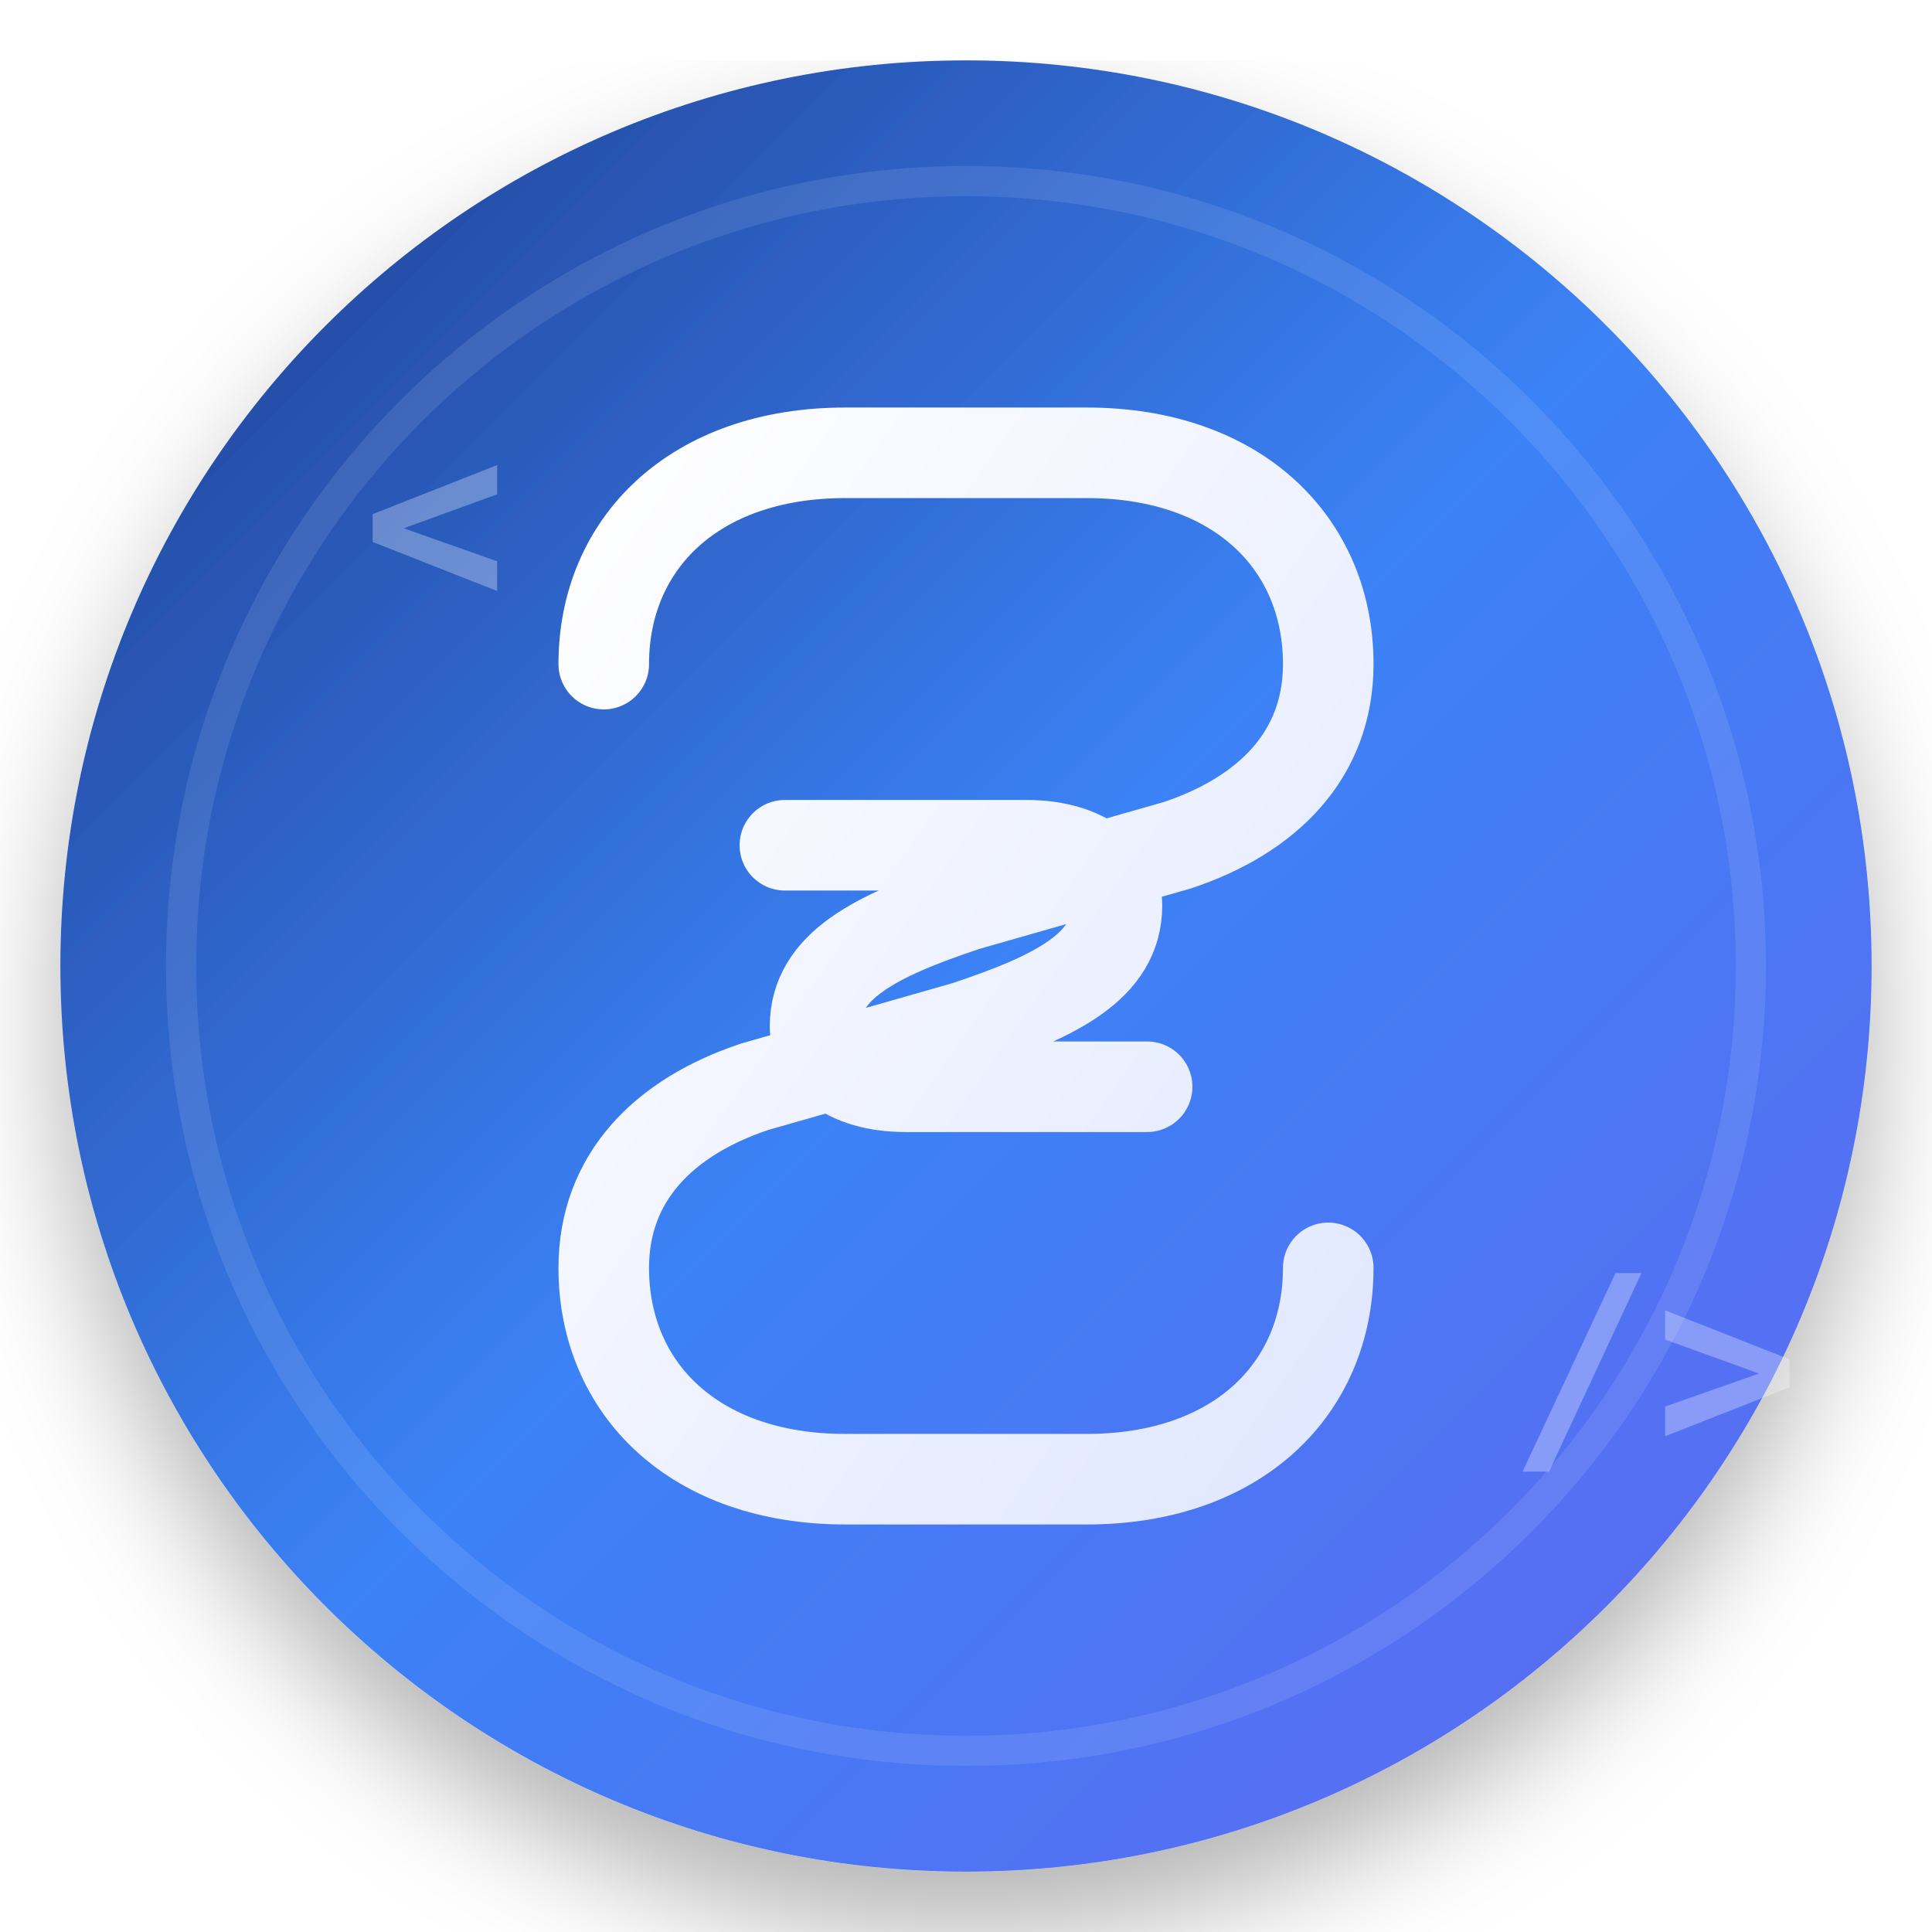
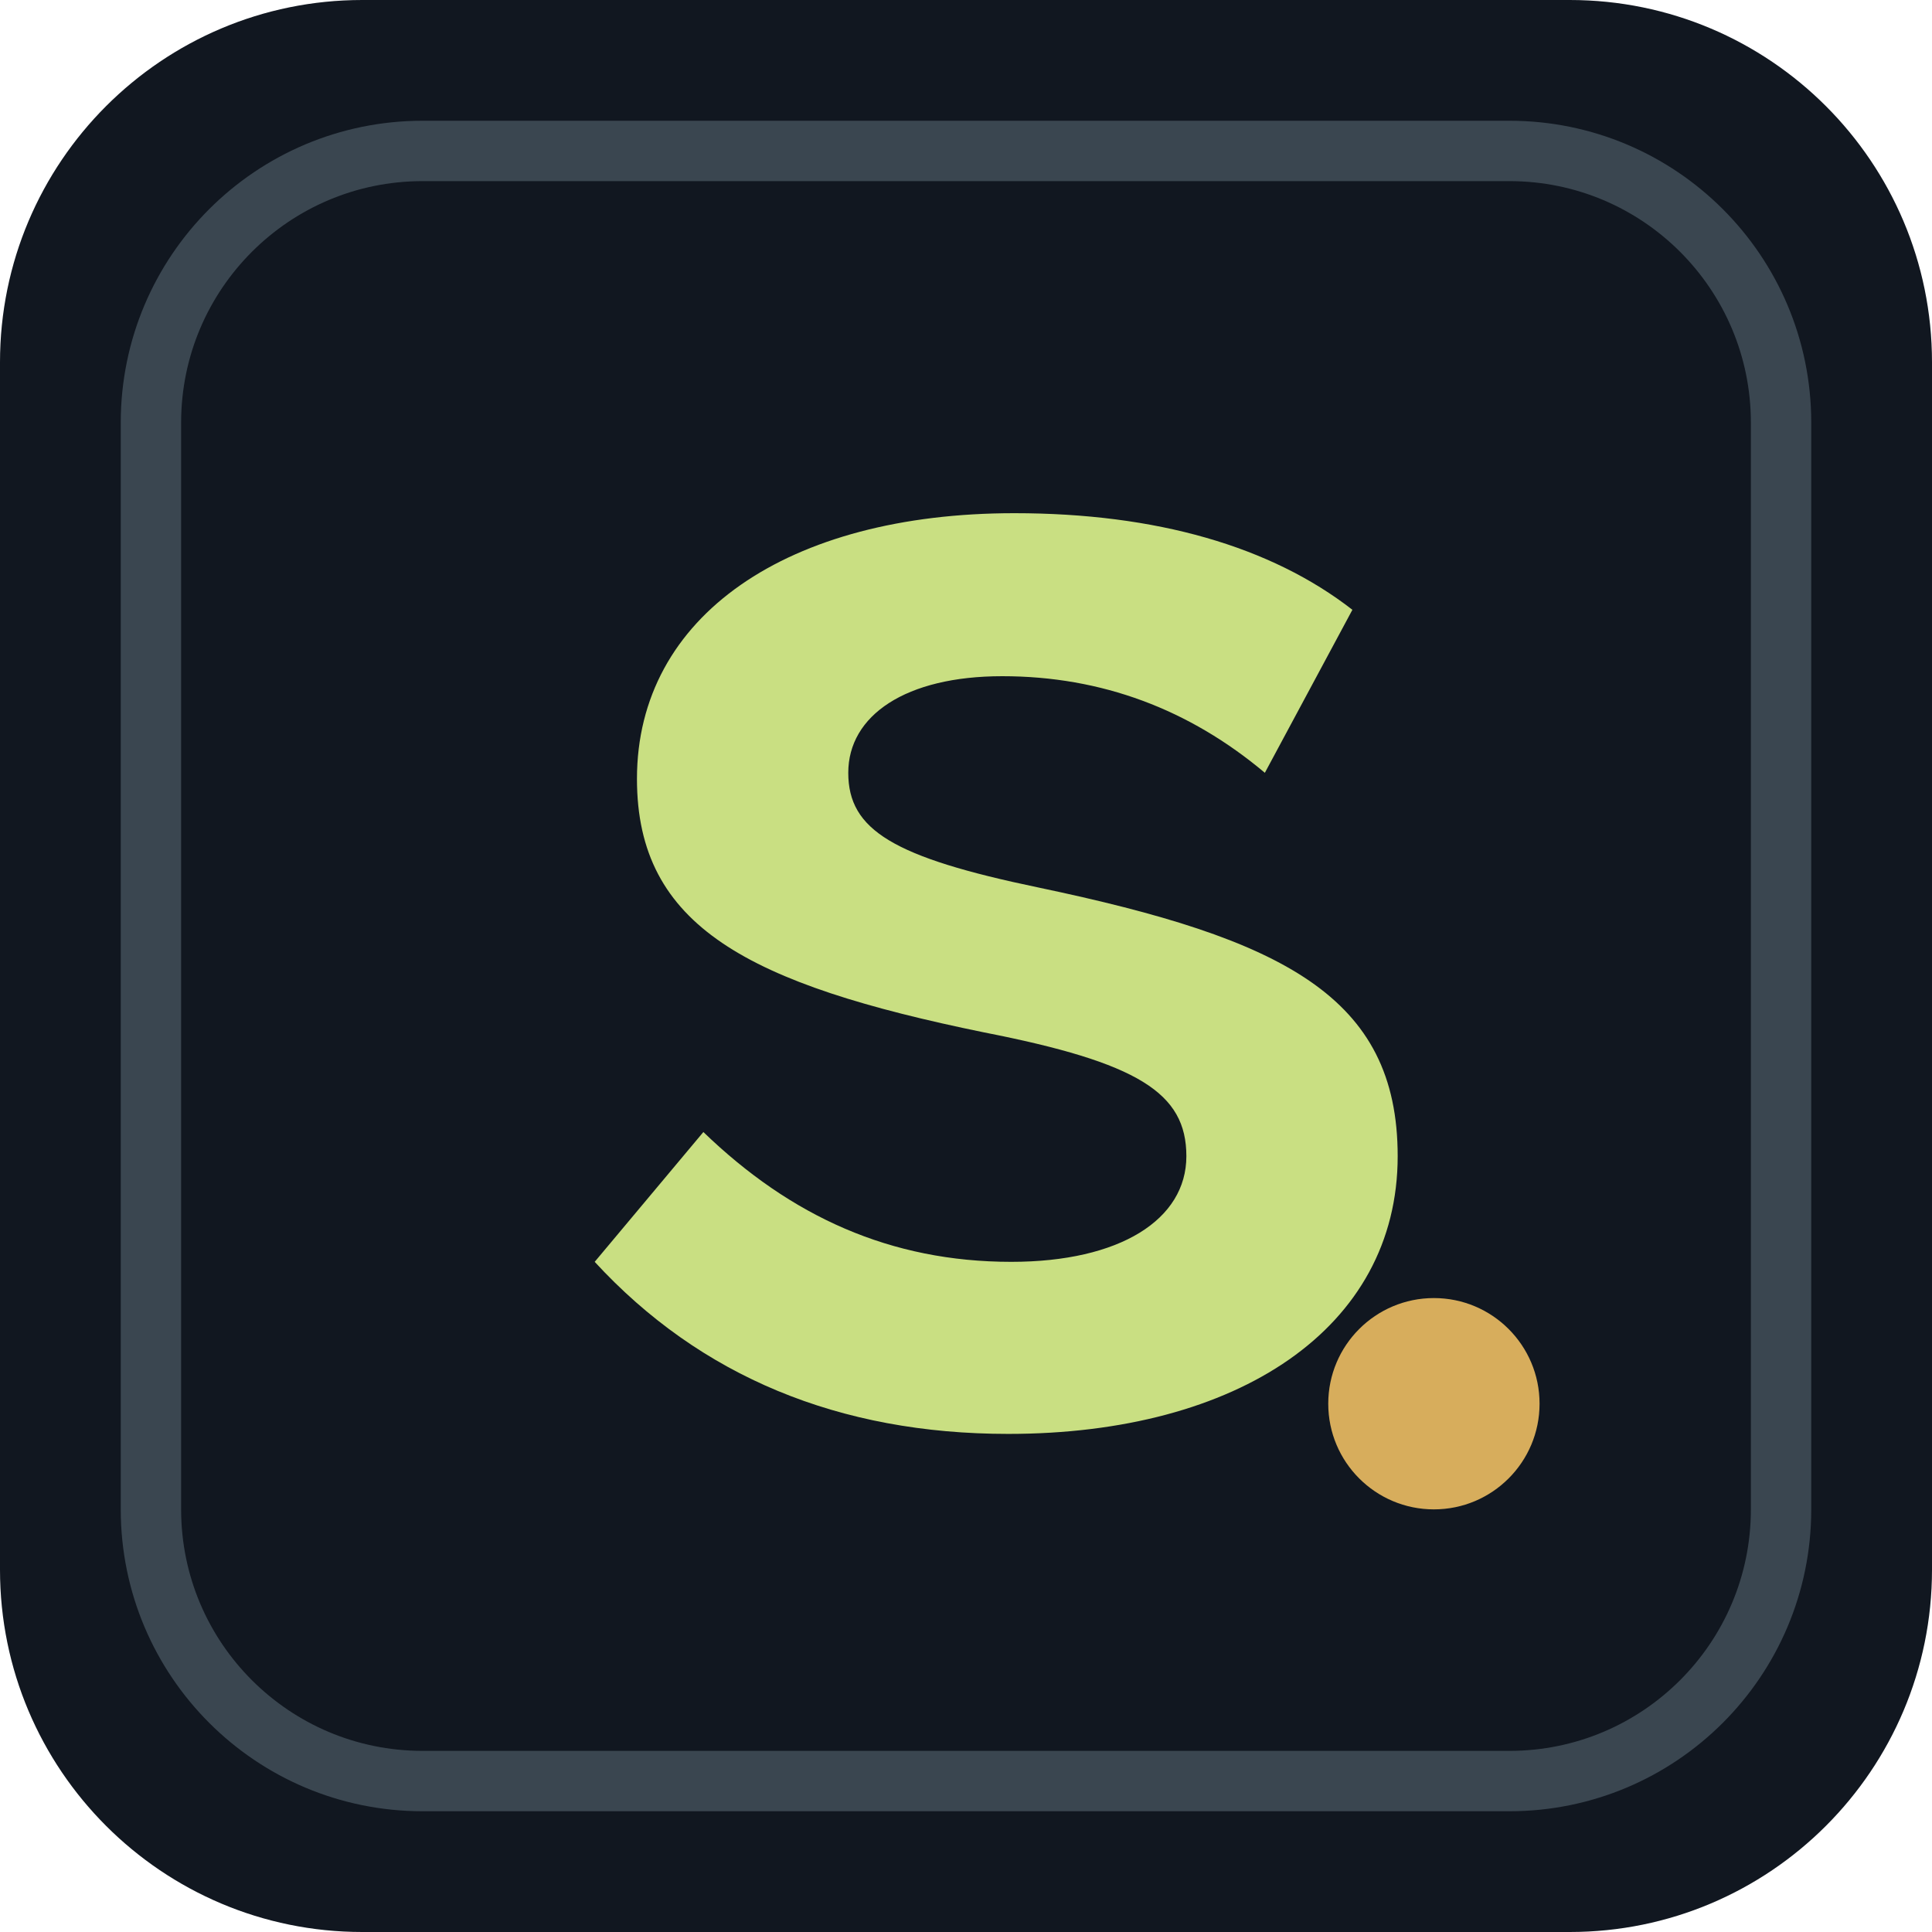
- <svg xmlns="http://www.w3.org/2000/svg" viewBox="0 0 64 64" width="64" height="64">
-   <defs>
-     <linearGradient id="bgGradient" x1="0%" y1="0%" x2="100%" y2="100%">
-       <stop offset="0%" style="stop-color:#1e3a8a;stop-opacity:1" />
-       <stop offset="50%" style="stop-color:#3b82f6;stop-opacity:1" />
-       <stop offset="100%" style="stop-color:#6366f1;stop-opacity:1" />
-     </linearGradient>
-     <linearGradient id="textGradient" x1="0%" y1="0%" x2="100%" y2="100%">
-       <stop offset="0%" style="stop-color:#ffffff;stop-opacity:1" />
-       <stop offset="100%" style="stop-color:#e0e7ff;stop-opacity:1" />
-     </linearGradient>
-     <filter id="shadow" x="-50%" y="-50%" width="200%" height="200%">
-       <feDropShadow dx="0" dy="2" stdDeviation="2" flood-color="#000000" flood-opacity="0.3" />
-     </filter>
-   </defs>
-   <circle cx="32" cy="32" r="30" fill="url(#bgGradient)" filter="url(#shadow)" />
-   <circle cx="32" cy="32" r="26" fill="none" stroke="rgba(255,255,255,0.1)" stroke-width="1" />
-   <path d="M 20 22             C 20 18, 23 15, 28 15            L 36 15            C 41 15, 44 18, 44 22            C 44 25, 42 27, 39 28            L 32 30            C 29 31, 27 32, 27 34            C 27 35, 28 36, 30 36            L 38 36            M 44 42            C 44 46, 41 49, 36 49            L 28 49            C 23 49, 20 46, 20 42            C 20 39, 22 37, 25 36            L 32 34            C 35 33, 37 32, 37 30            C 37 29, 36 28, 34 28            L 26 28" fill="none" stroke="url(#textGradient)" stroke-width="3" stroke-linecap="round" stroke-linejoin="round" />
-   <text x="12" y="20" font-family="monospace" font-size="8" fill="rgba(255,255,255,0.3)" font-weight="bold">&lt;</text>
-   <text x="50" y="48" font-family="monospace" font-size="8" fill="rgba(255,255,255,0.3)" font-weight="bold">/&gt;</text>
+ <svg xmlns="http://www.w3.org/2000/svg" viewBox="0 0 64 64">
+   <rect width="64" height="64" rx="12" fill="#111720" />
+   <rect x="5" y="5" width="54" height="54" rx="9" fill="none" stroke="#3a4650" stroke-width="2" />
+   <path d="M44.8 20.2c-2.7-2.1-6.5-3.2-11.2-3.2-7.5 0-12.5 3.4-12.5 8.8 0 4.9 3.7 6.8 11.5 8.4 5.1 1 6.7 2 6.7 4.1 0 2.1-2.2 3.5-5.8 3.5-4 0-7.3-1.5-10.2-4.3l-3.6 4.3C23.2 45.6 27.8 47.5 33.4 47.5c7.6 0 12.9-3.5 12.9-9.2 0-5.3-3.8-7.2-11.9-8.9-4.8-1-6.3-1.9-6.3-3.8 0-1.9 1.9-3.2 5.1-3.2 3.3 0 6.2 1.1 8.7 3.2z" fill="#c9df82" />
+   <circle cx="47.5" cy="46.5" r="3.5" fill="#d7ad5c" />
</svg>
